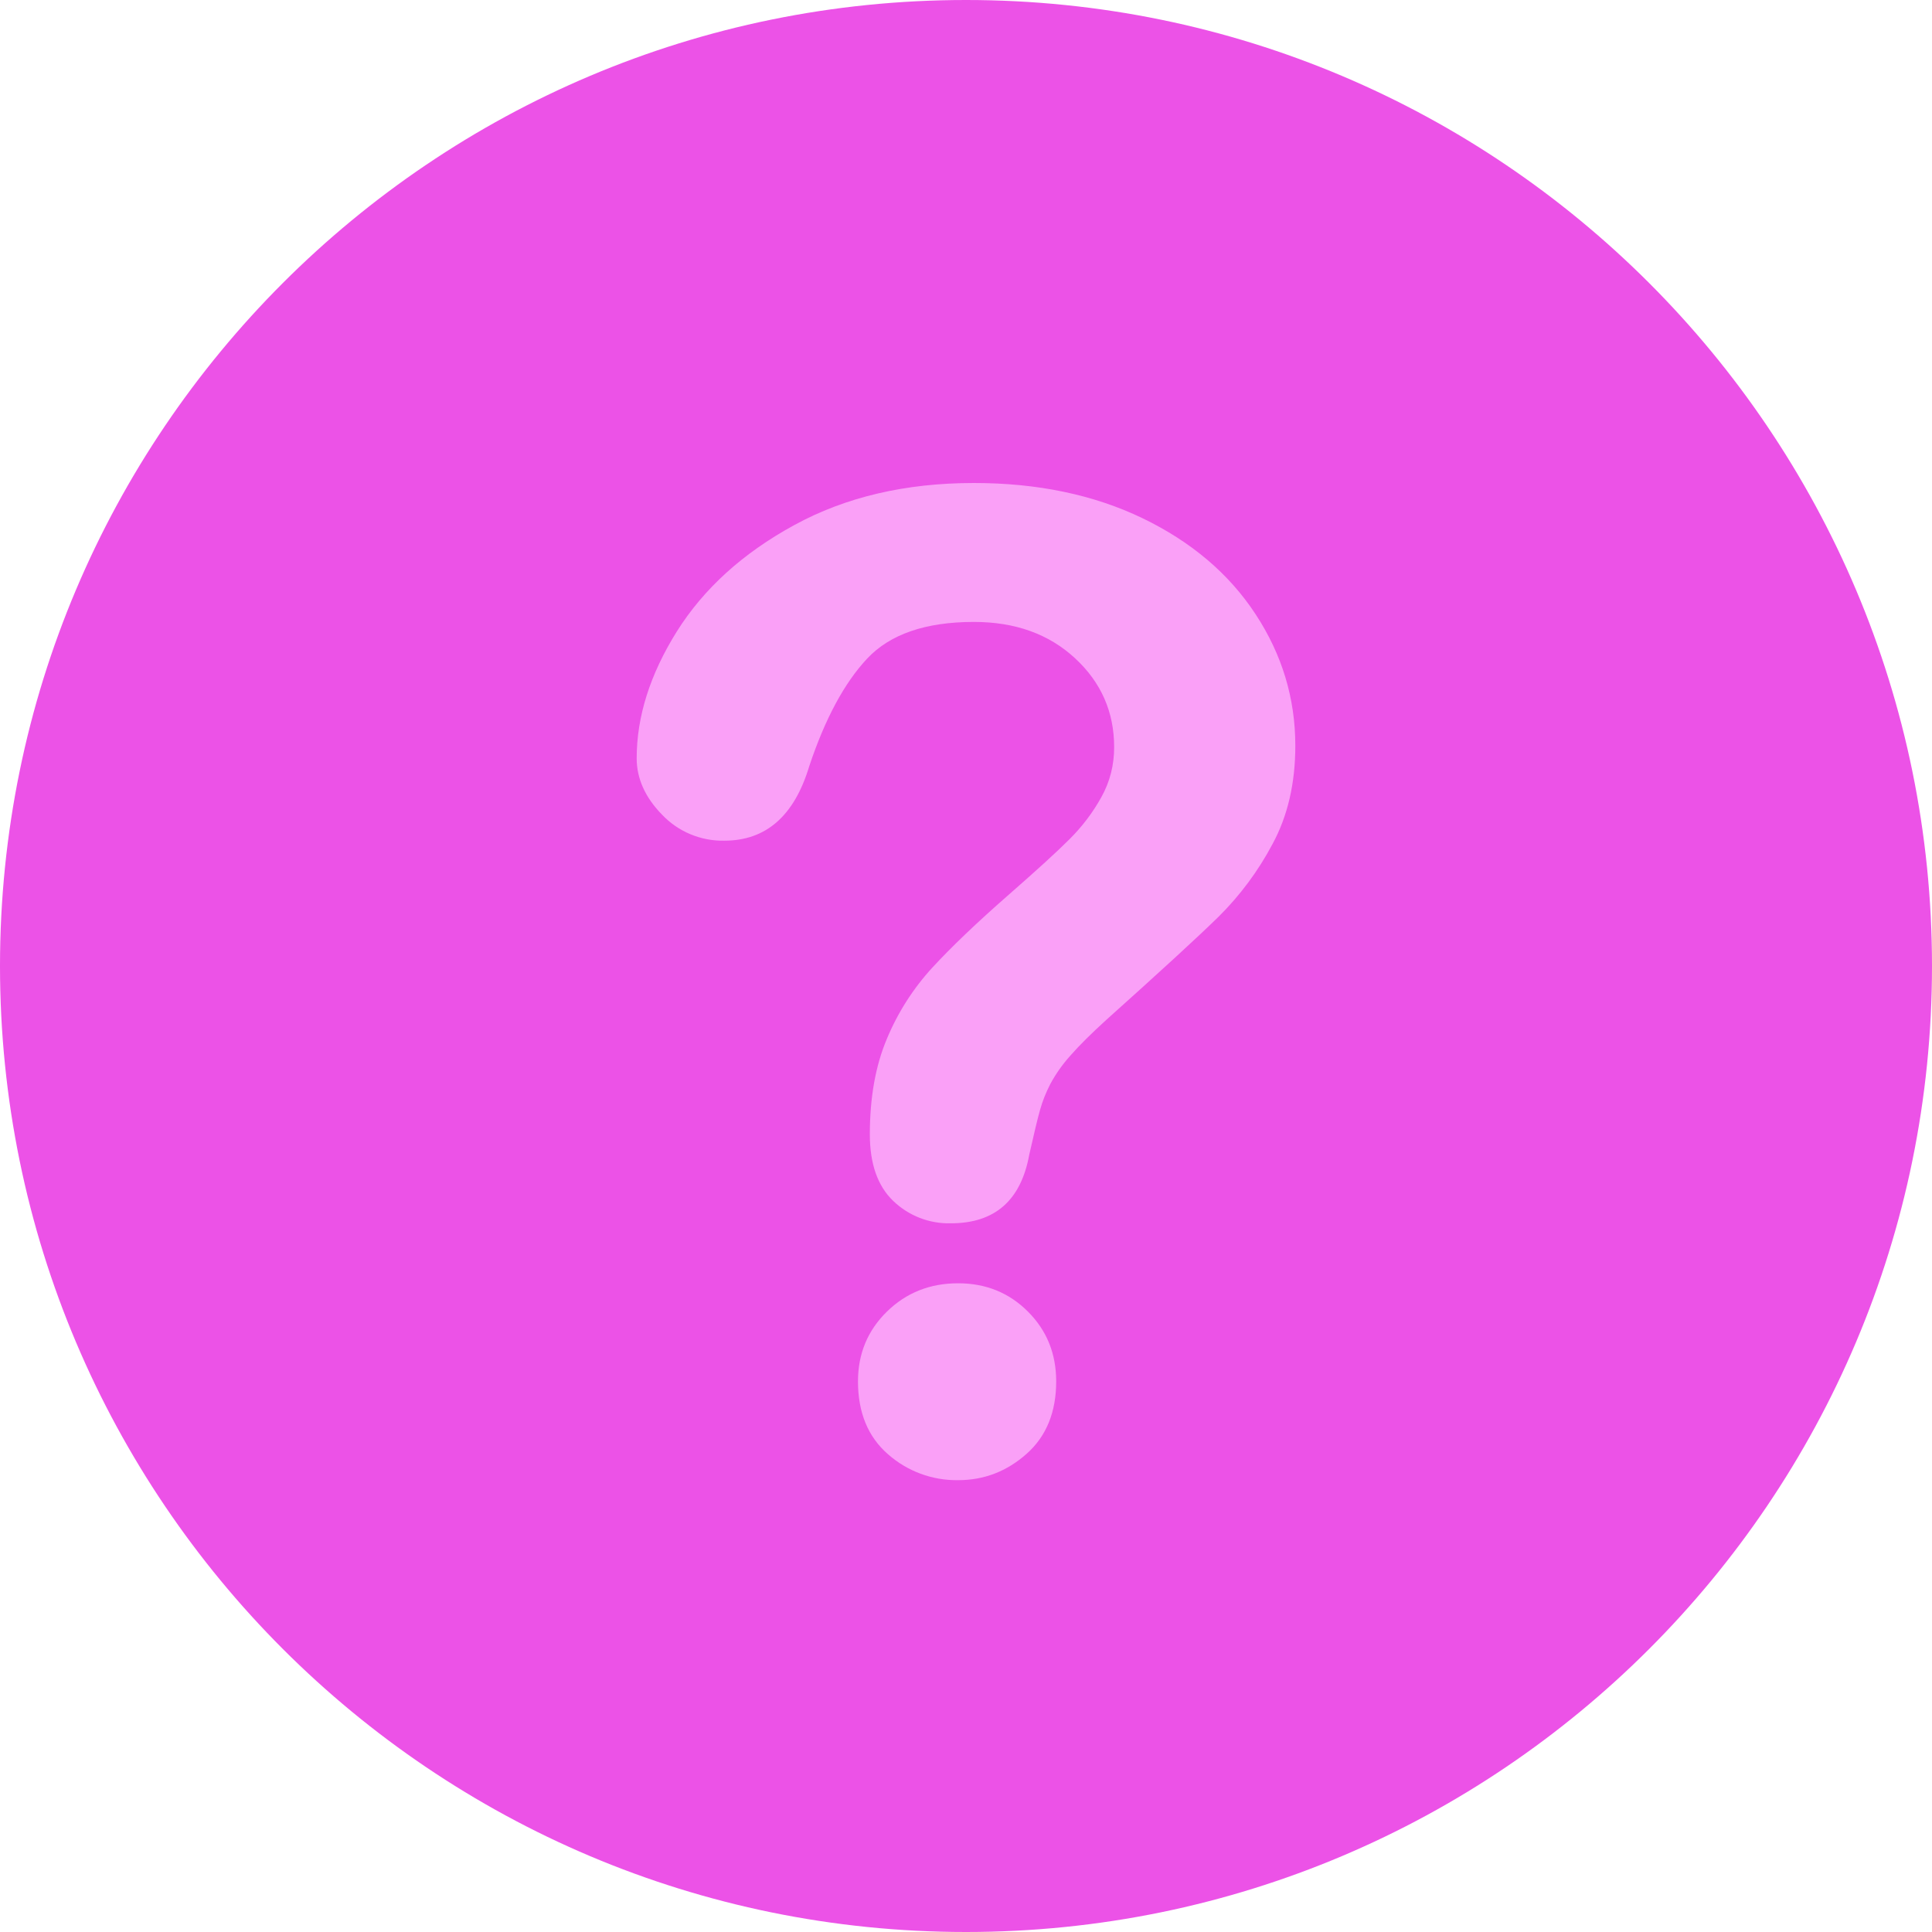
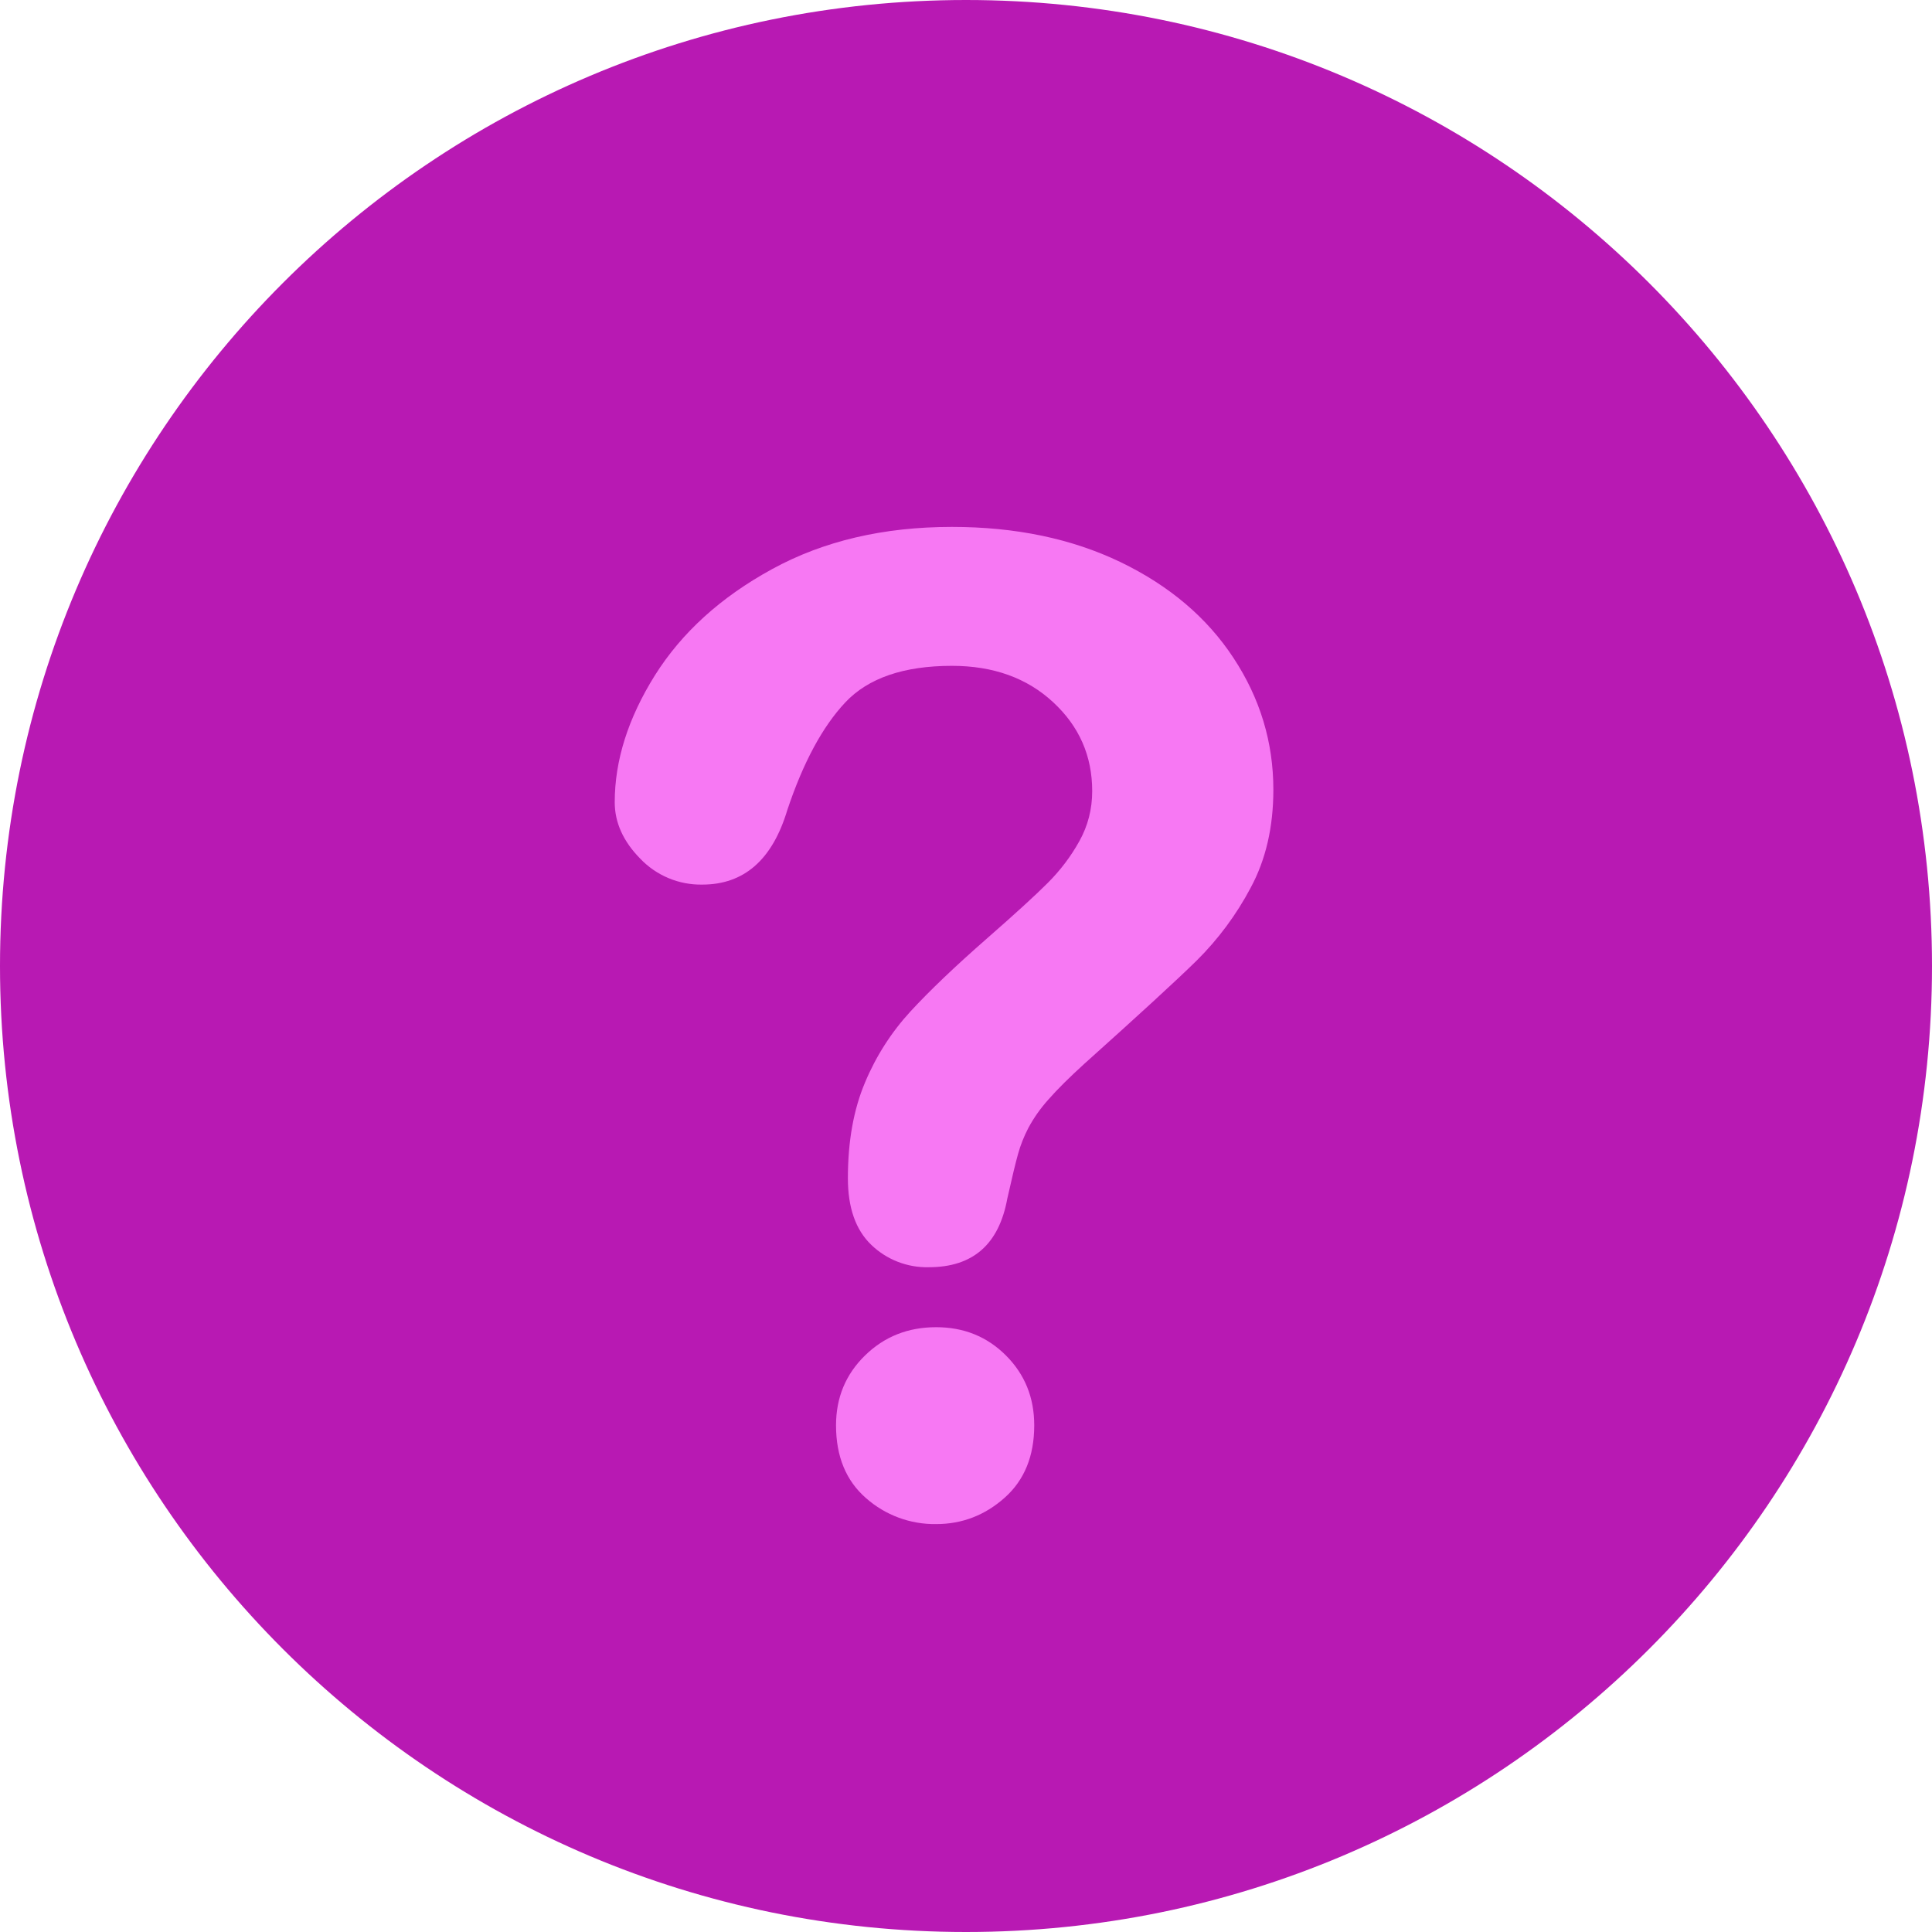
<svg xmlns="http://www.w3.org/2000/svg" width="22" height="22" viewBox="0 0 22 22">
  <g fill="none" fill-rule="evenodd">
-     <circle cx="11" cy="11" r="11" fill="#EC52E7" fill-rule="nonzero" />
-     <path fill="#FAA0F7" d="M7.25 8.635c0-.475.152-.956.457-1.444.306-.487.75-.891 1.336-1.211.585-.32 1.267-.48 2.047-.48.725 0 1.365.134 1.92.401.555.268.984.631 1.286 1.091.303.46.454.96.454 1.5 0 .426-.086.798-.259 1.118a3.42 3.42 0 0 1-.615.829c-.237.232-.663.623-1.278 1.174-.17.155-.307.29-.41.408a1.66 1.66 0 0 0-.228.323c-.05.097-.089.195-.116.292-.028.098-.069.269-.124.514-.095.52-.392.78-.893.78a.912.912 0 0 1-.656-.255c-.177-.17-.266-.422-.266-.758 0-.42.065-.783.195-1.09a2.77 2.77 0 0 1 .518-.81c.215-.233.504-.51.87-.83.32-.28.55-.49.693-.633.143-.143.263-.301.36-.476.098-.176.146-.365.146-.57 0-.4-.148-.738-.446-1.013-.297-.275-.681-.413-1.151-.413-.55 0-.955.14-1.215.417-.26.277-.48.686-.66 1.226-.17.565-.492.848-.967.848a.951.951 0 0 1-.71-.297c-.192-.197-.288-.411-.288-.641zm3.66 8.22a1.18 1.18 0 0 1-.799-.296c-.227-.198-.341-.474-.341-.829 0-.315.11-.58.33-.795.22-.215.49-.322.81-.322.315 0 .58.107.795.322.215.215.322.48.322.795 0 .35-.112.625-.337.825-.225.2-.485.3-.78.3z" />
+     <circle cx="11" cy="11" r="11" fill="#B819B3" />
+     <path fill="#F778F3" d="M7 9.135c0-.475.152-.956.457-1.444.306-.487.75-.891 1.336-1.211C9.378 6.16 10.06 6 10.84 6c.725 0 1.365.134 1.92.401.555.268.984.631 1.286 1.091.303.46.454.96.454 1.5 0 .426-.086.798-.259 1.118a3.42 3.42 0 0 1-.615.829c-.237.232-.663.623-1.278 1.174-.17.155-.307.29-.41.408a1.66 1.66 0 0 0-.228.323c-.05.097-.089.195-.116.292-.028.098-.069.269-.124.514-.095.52-.392.78-.893.78a.912.912 0 0 1-.656-.255c-.177-.17-.266-.422-.266-.758 0-.42.065-.783.195-1.09a2.77 2.77 0 0 1 .518-.81c.215-.233.504-.51.87-.83.32-.28.55-.49.693-.633.143-.143.263-.301.36-.476.098-.176.146-.365.146-.57 0-.4-.148-.738-.446-1.013-.297-.275-.681-.413-1.151-.413-.55 0-.955.14-1.215.417-.26.277-.48.686-.66 1.226-.17.565-.492.848-.968.848a.951.951 0 0 1-.708-.297C7.096 9.58 7 9.365 7 9.135zm3.66 8.22a1.18 1.18 0 0 1-.799-.296c-.227-.198-.341-.474-.341-.829 0-.315.11-.58.33-.795.22-.215.49-.322.81-.322.315 0 .58.107.795.322.215.215.322.48.322.795 0 .35-.112.625-.337.825-.225.2-.485.3-.78.3z" />
  </g>
</svg>
